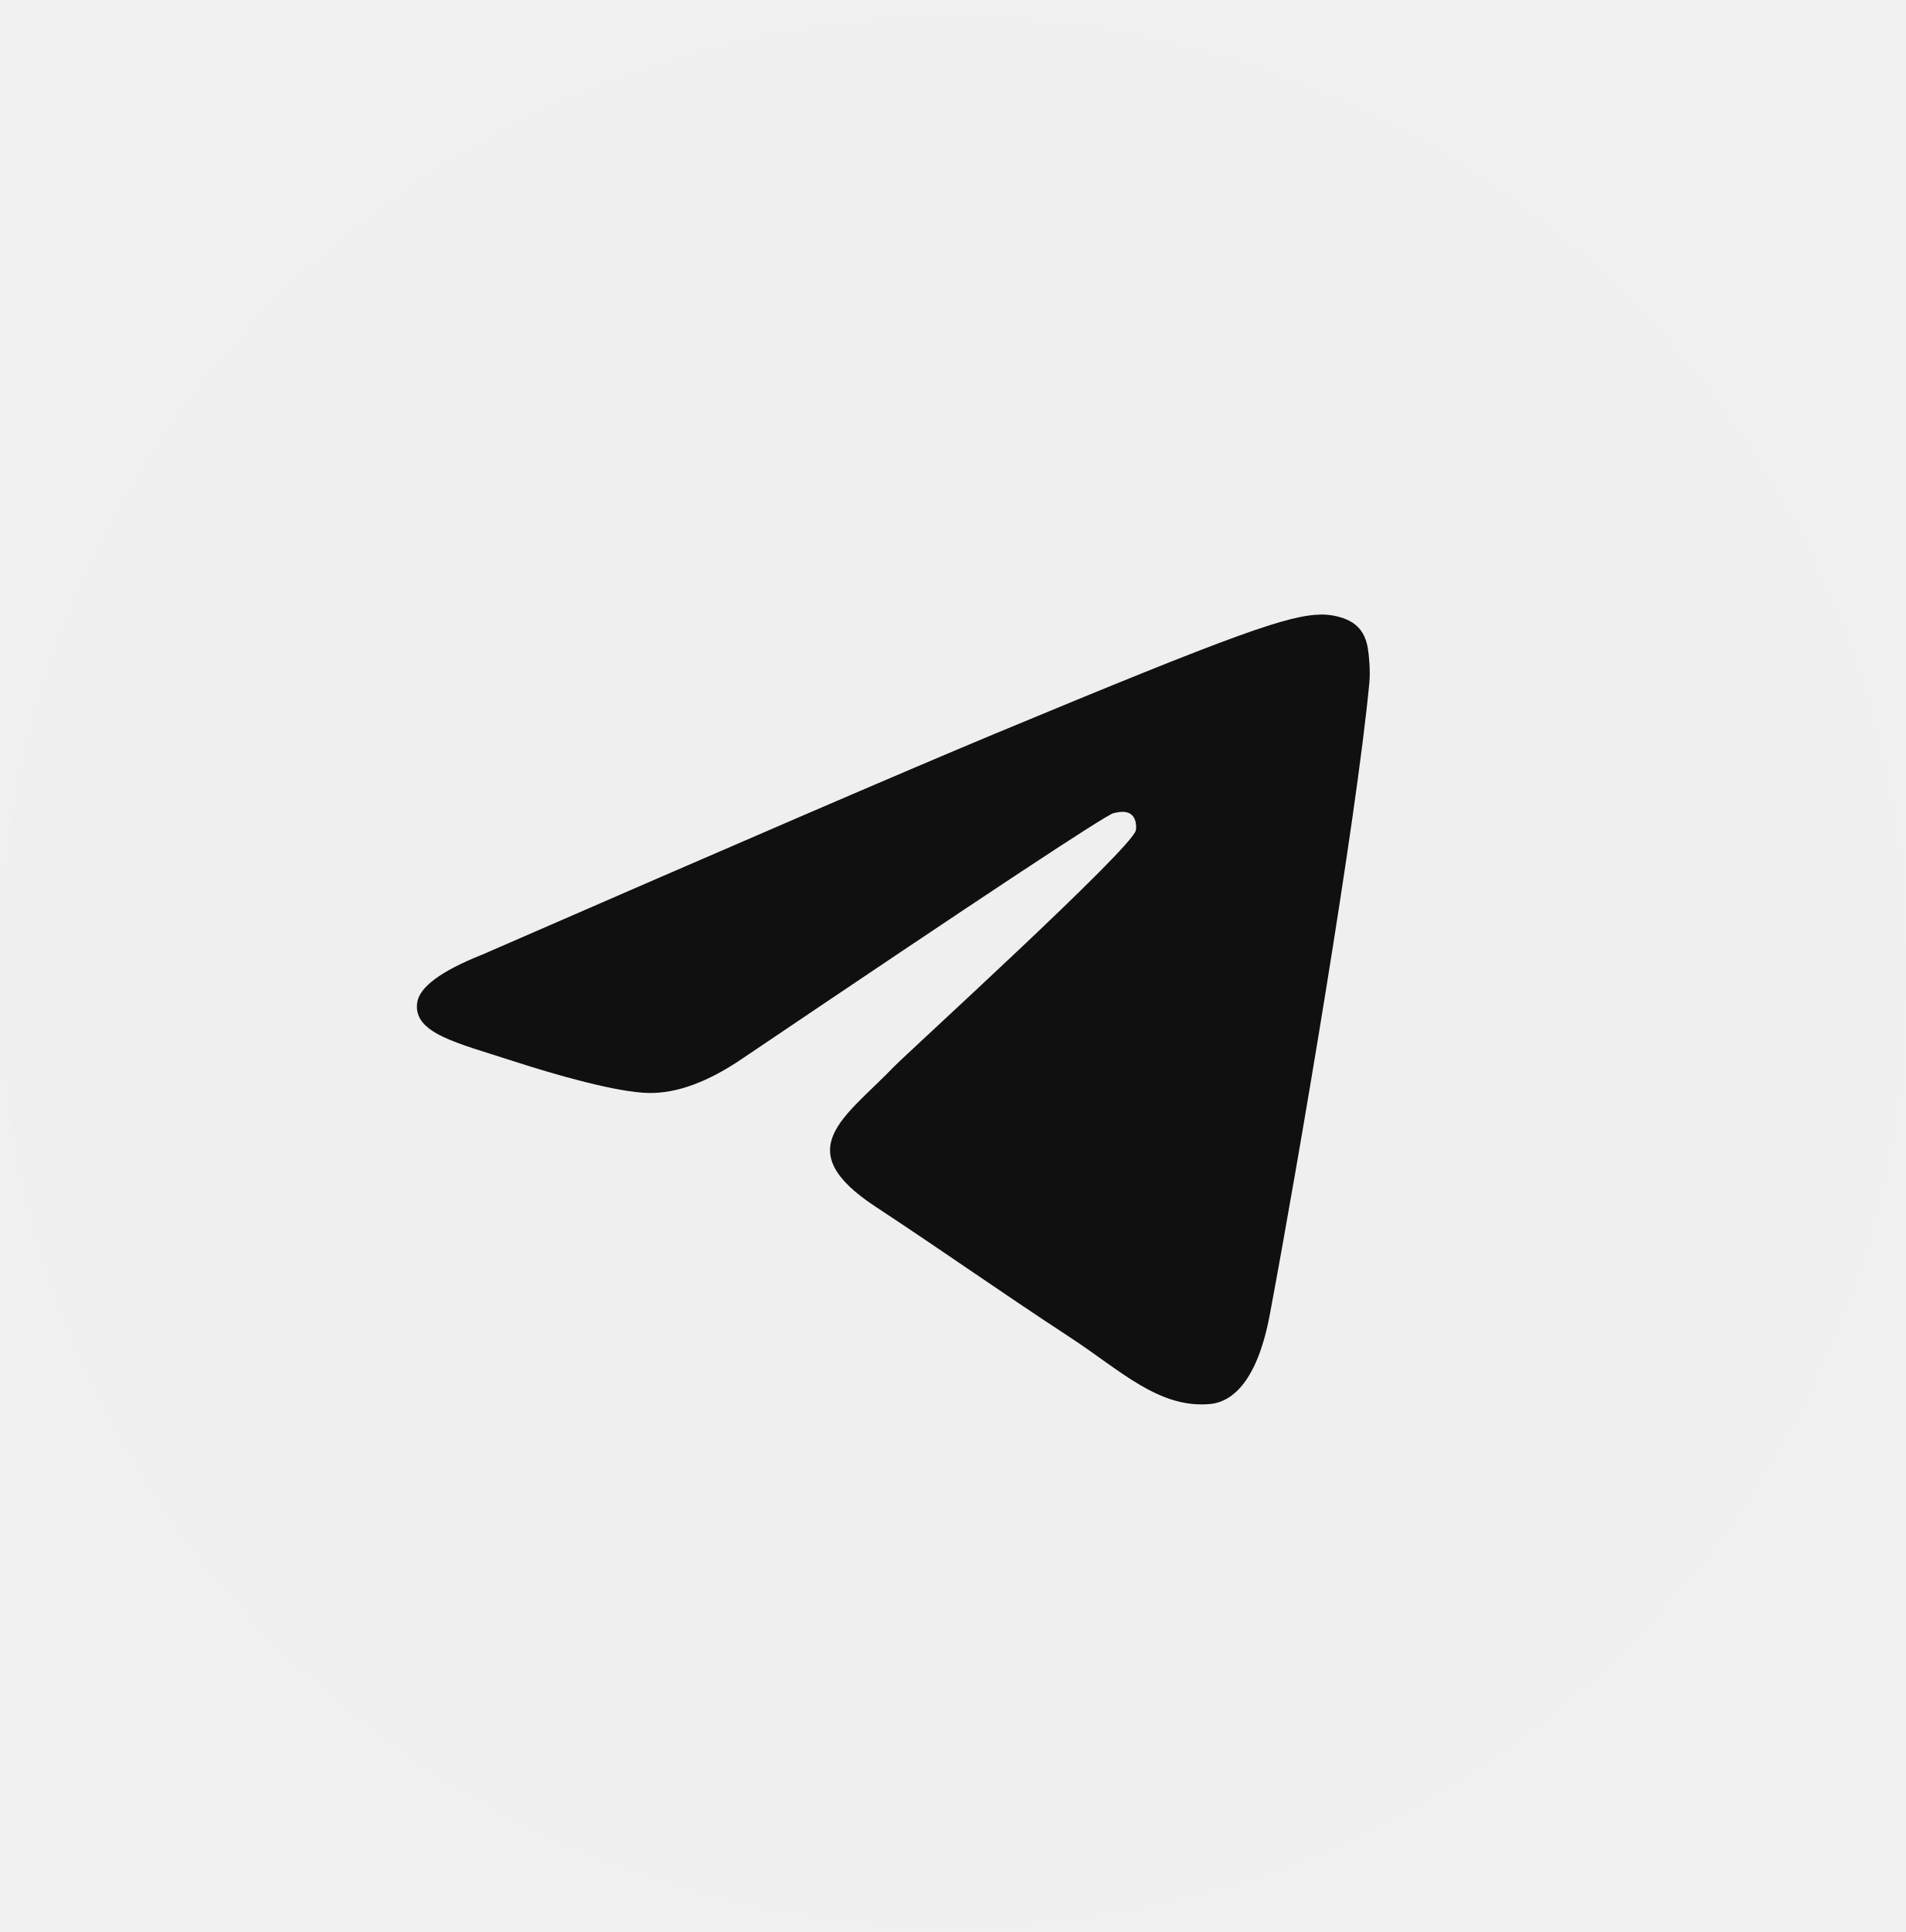
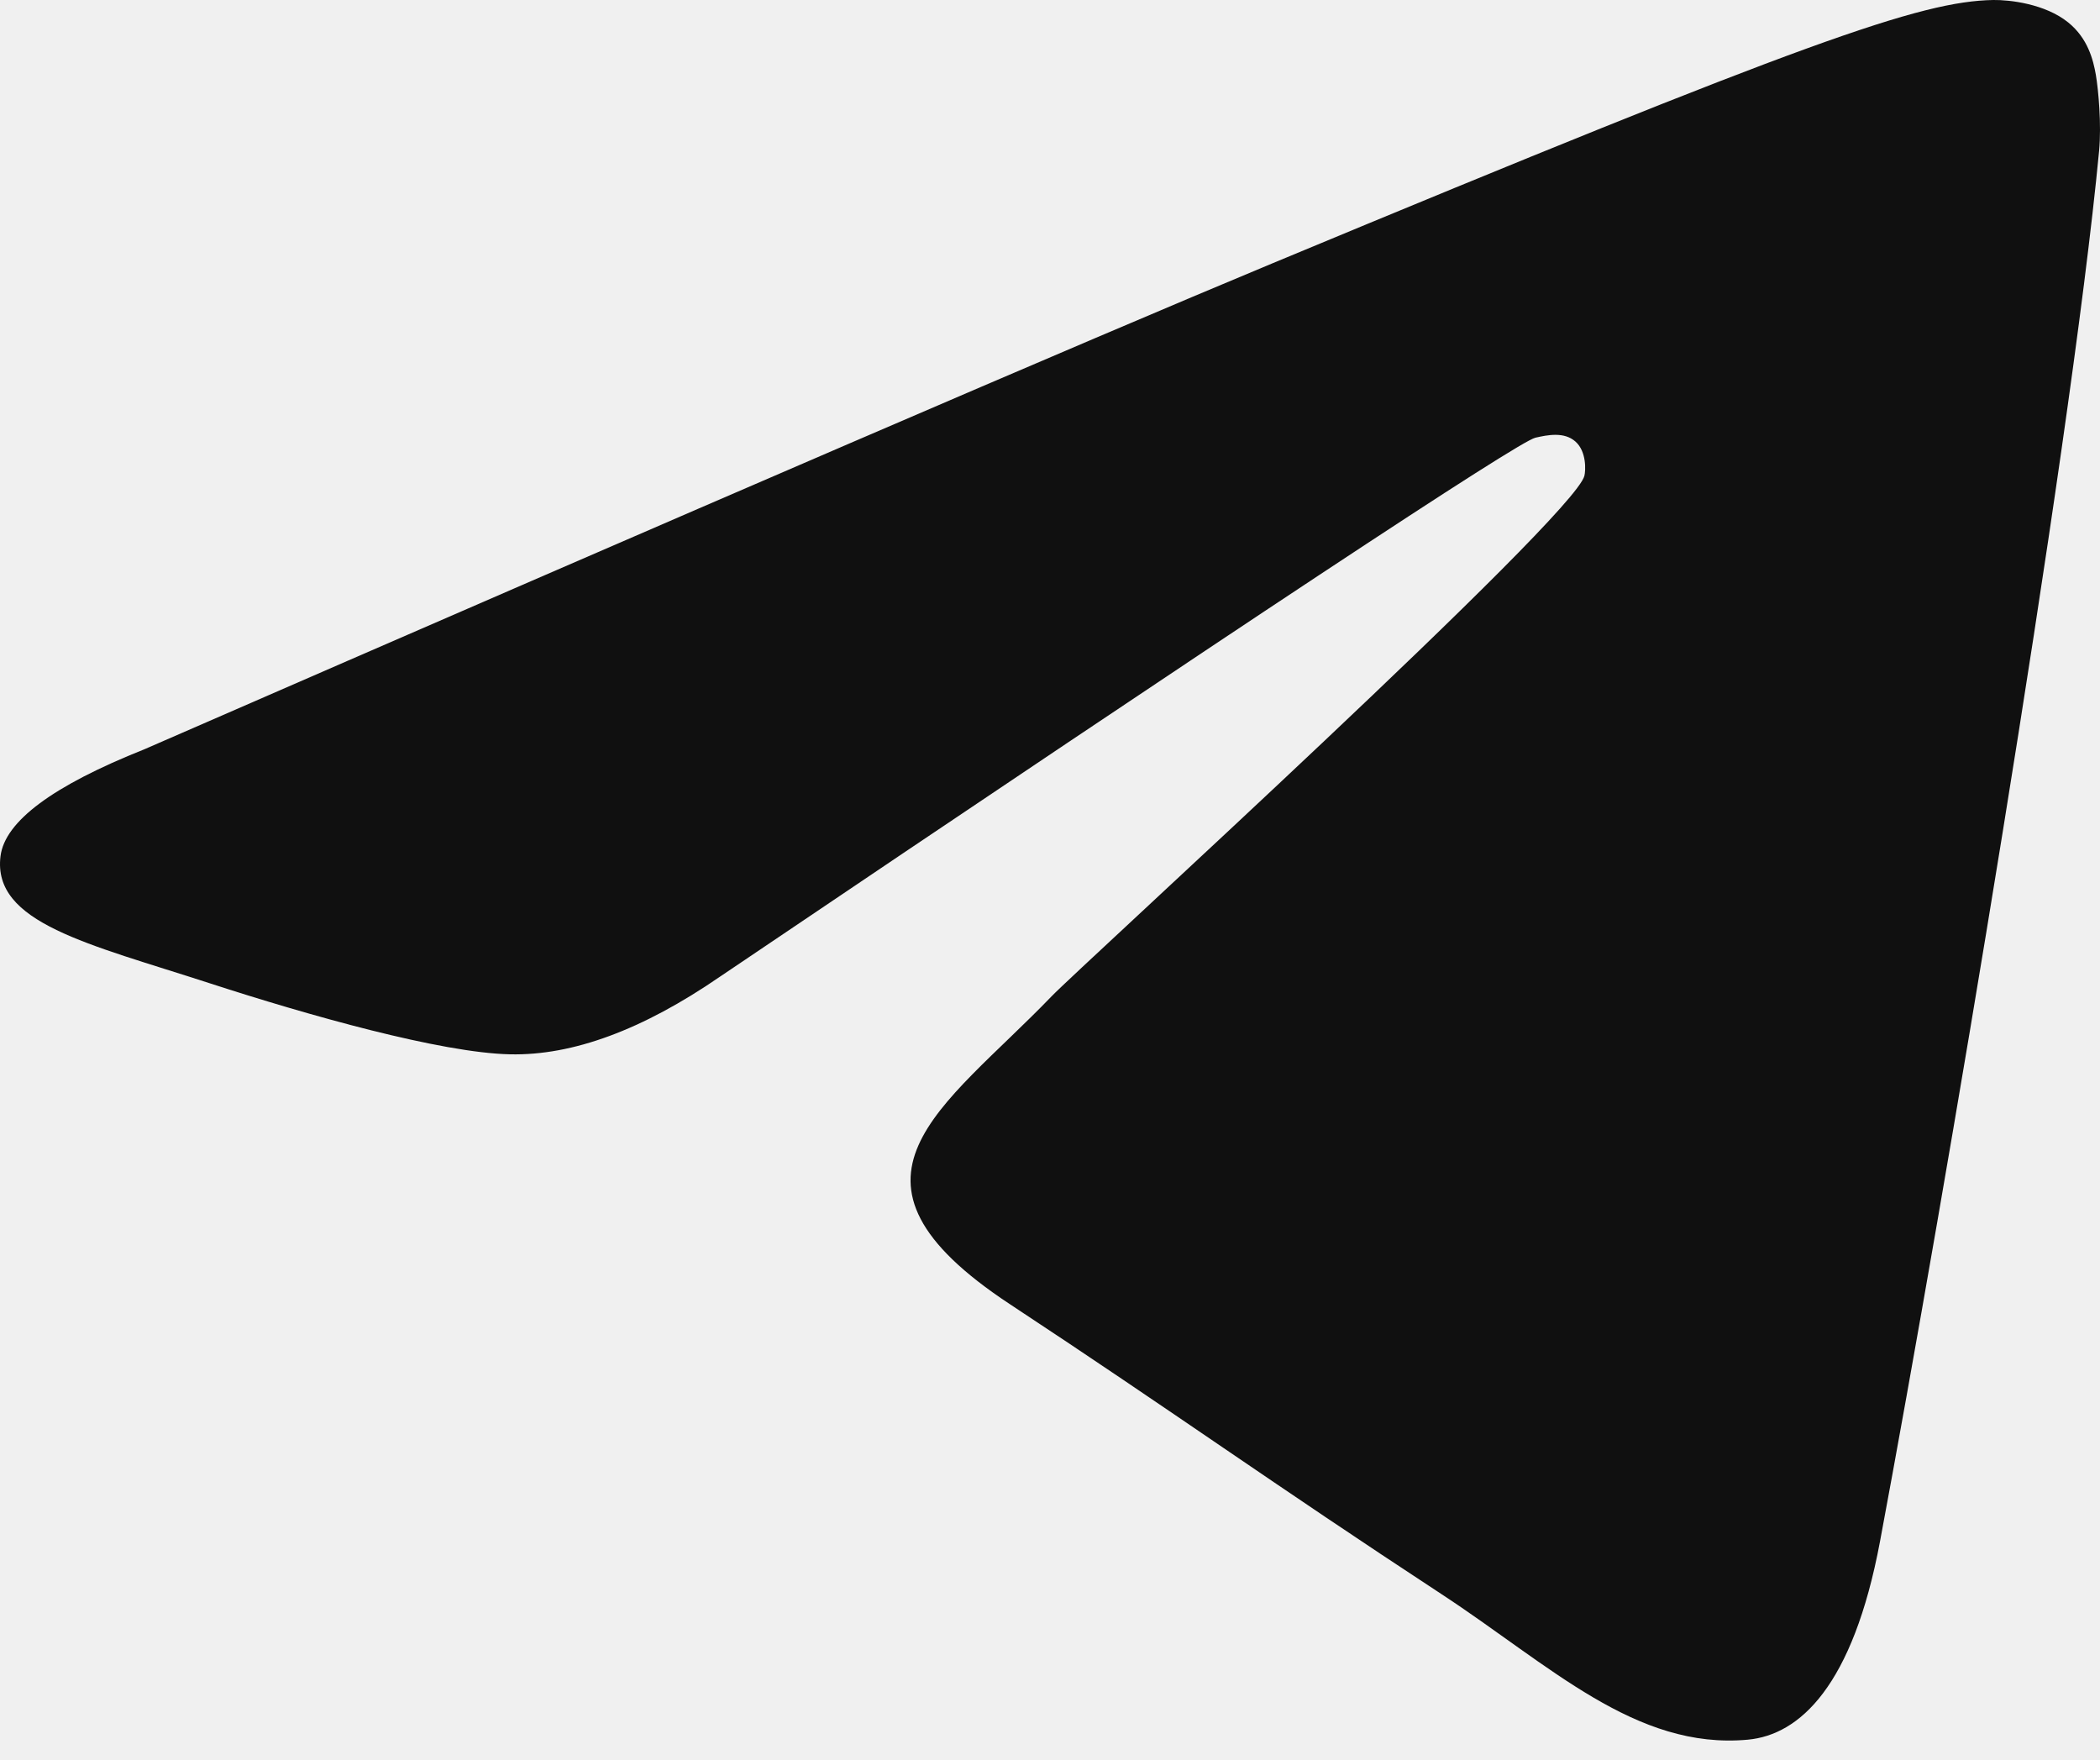
- <svg xmlns="http://www.w3.org/2000/svg" width="74" height="75" viewBox="0 0 74 75" fill="none">
-   <g clip-path="url(#clip0_0_1579)">
-     <path d="M0 37.73C0 58.165 16.566 74.731 37 74.731C57.434 74.731 74 58.165 74 37.73C74 17.296 57.434 0.73 37 0.73C16.566 0.73 0 17.296 0 37.73Z" fill="#EFEFEF" />
-     <path d="M18.731 37.056C28.663 32.729 35.286 29.876 38.6 28.497C48.061 24.562 50.027 23.878 51.309 23.856C51.591 23.851 52.221 23.921 52.629 24.252C52.974 24.532 53.069 24.91 53.114 25.175C53.159 25.44 53.216 26.044 53.171 26.516C52.658 31.903 50.44 44.977 49.311 51.01C48.834 53.564 47.893 54.42 46.983 54.504C45.004 54.685 43.502 53.196 41.586 51.94C38.587 49.974 36.893 48.751 33.982 46.833C30.619 44.616 32.799 43.397 34.716 41.406C35.218 40.885 43.935 32.956 44.104 32.237C44.125 32.147 44.144 31.812 43.945 31.635C43.746 31.457 43.452 31.518 43.24 31.566C42.939 31.634 38.149 34.801 28.869 41.065C27.509 41.998 26.278 42.453 25.174 42.429C23.958 42.403 21.618 41.742 19.878 41.176C17.745 40.483 16.049 40.116 16.197 38.938C16.273 38.325 17.118 37.697 18.731 37.056Z" fill="#101010" />
-   </g>
-   <defs>
-     <clipPath id="clip0_0_1579">
-       <rect width="74" height="74" fill="white" transform="translate(0 0.730469)" />
-     </clipPath>
-   </defs>
+ <svg xmlns="http://www.w3.org/2000/svg" width="37" height="31" viewBox="0 0 37 31" fill="none">
+   <path d="M2.544 13.2C12.476 8.873 19.099 6.02 22.412 4.642C31.874 0.707 33.84 0.023 35.121 0C35.403 -0.004 36.033 0.065 36.442 0.397C36.786 0.676 36.881 1.054 36.927 1.319C36.972 1.584 37.028 2.188 36.984 2.66C36.471 8.048 34.252 21.121 33.124 27.155C32.646 29.708 31.706 30.564 30.795 30.648C28.817 30.83 27.314 29.34 25.398 28.084C22.399 26.119 20.706 24.895 17.795 22.977C14.431 20.76 16.611 19.542 18.529 17.551C19.03 17.03 27.747 9.101 27.916 8.381C27.938 8.291 27.957 7.956 27.758 7.779C27.558 7.602 27.265 7.663 27.052 7.711C26.752 7.779 21.961 10.945 12.681 17.209C11.322 18.143 10.09 18.598 8.987 18.574C7.77 18.548 5.43 17.886 3.691 17.321C1.557 16.627 -0.139 16.261 0.009 15.083C0.086 14.469 0.931 13.842 2.544 13.2Z" fill="#101010" />
</svg>
